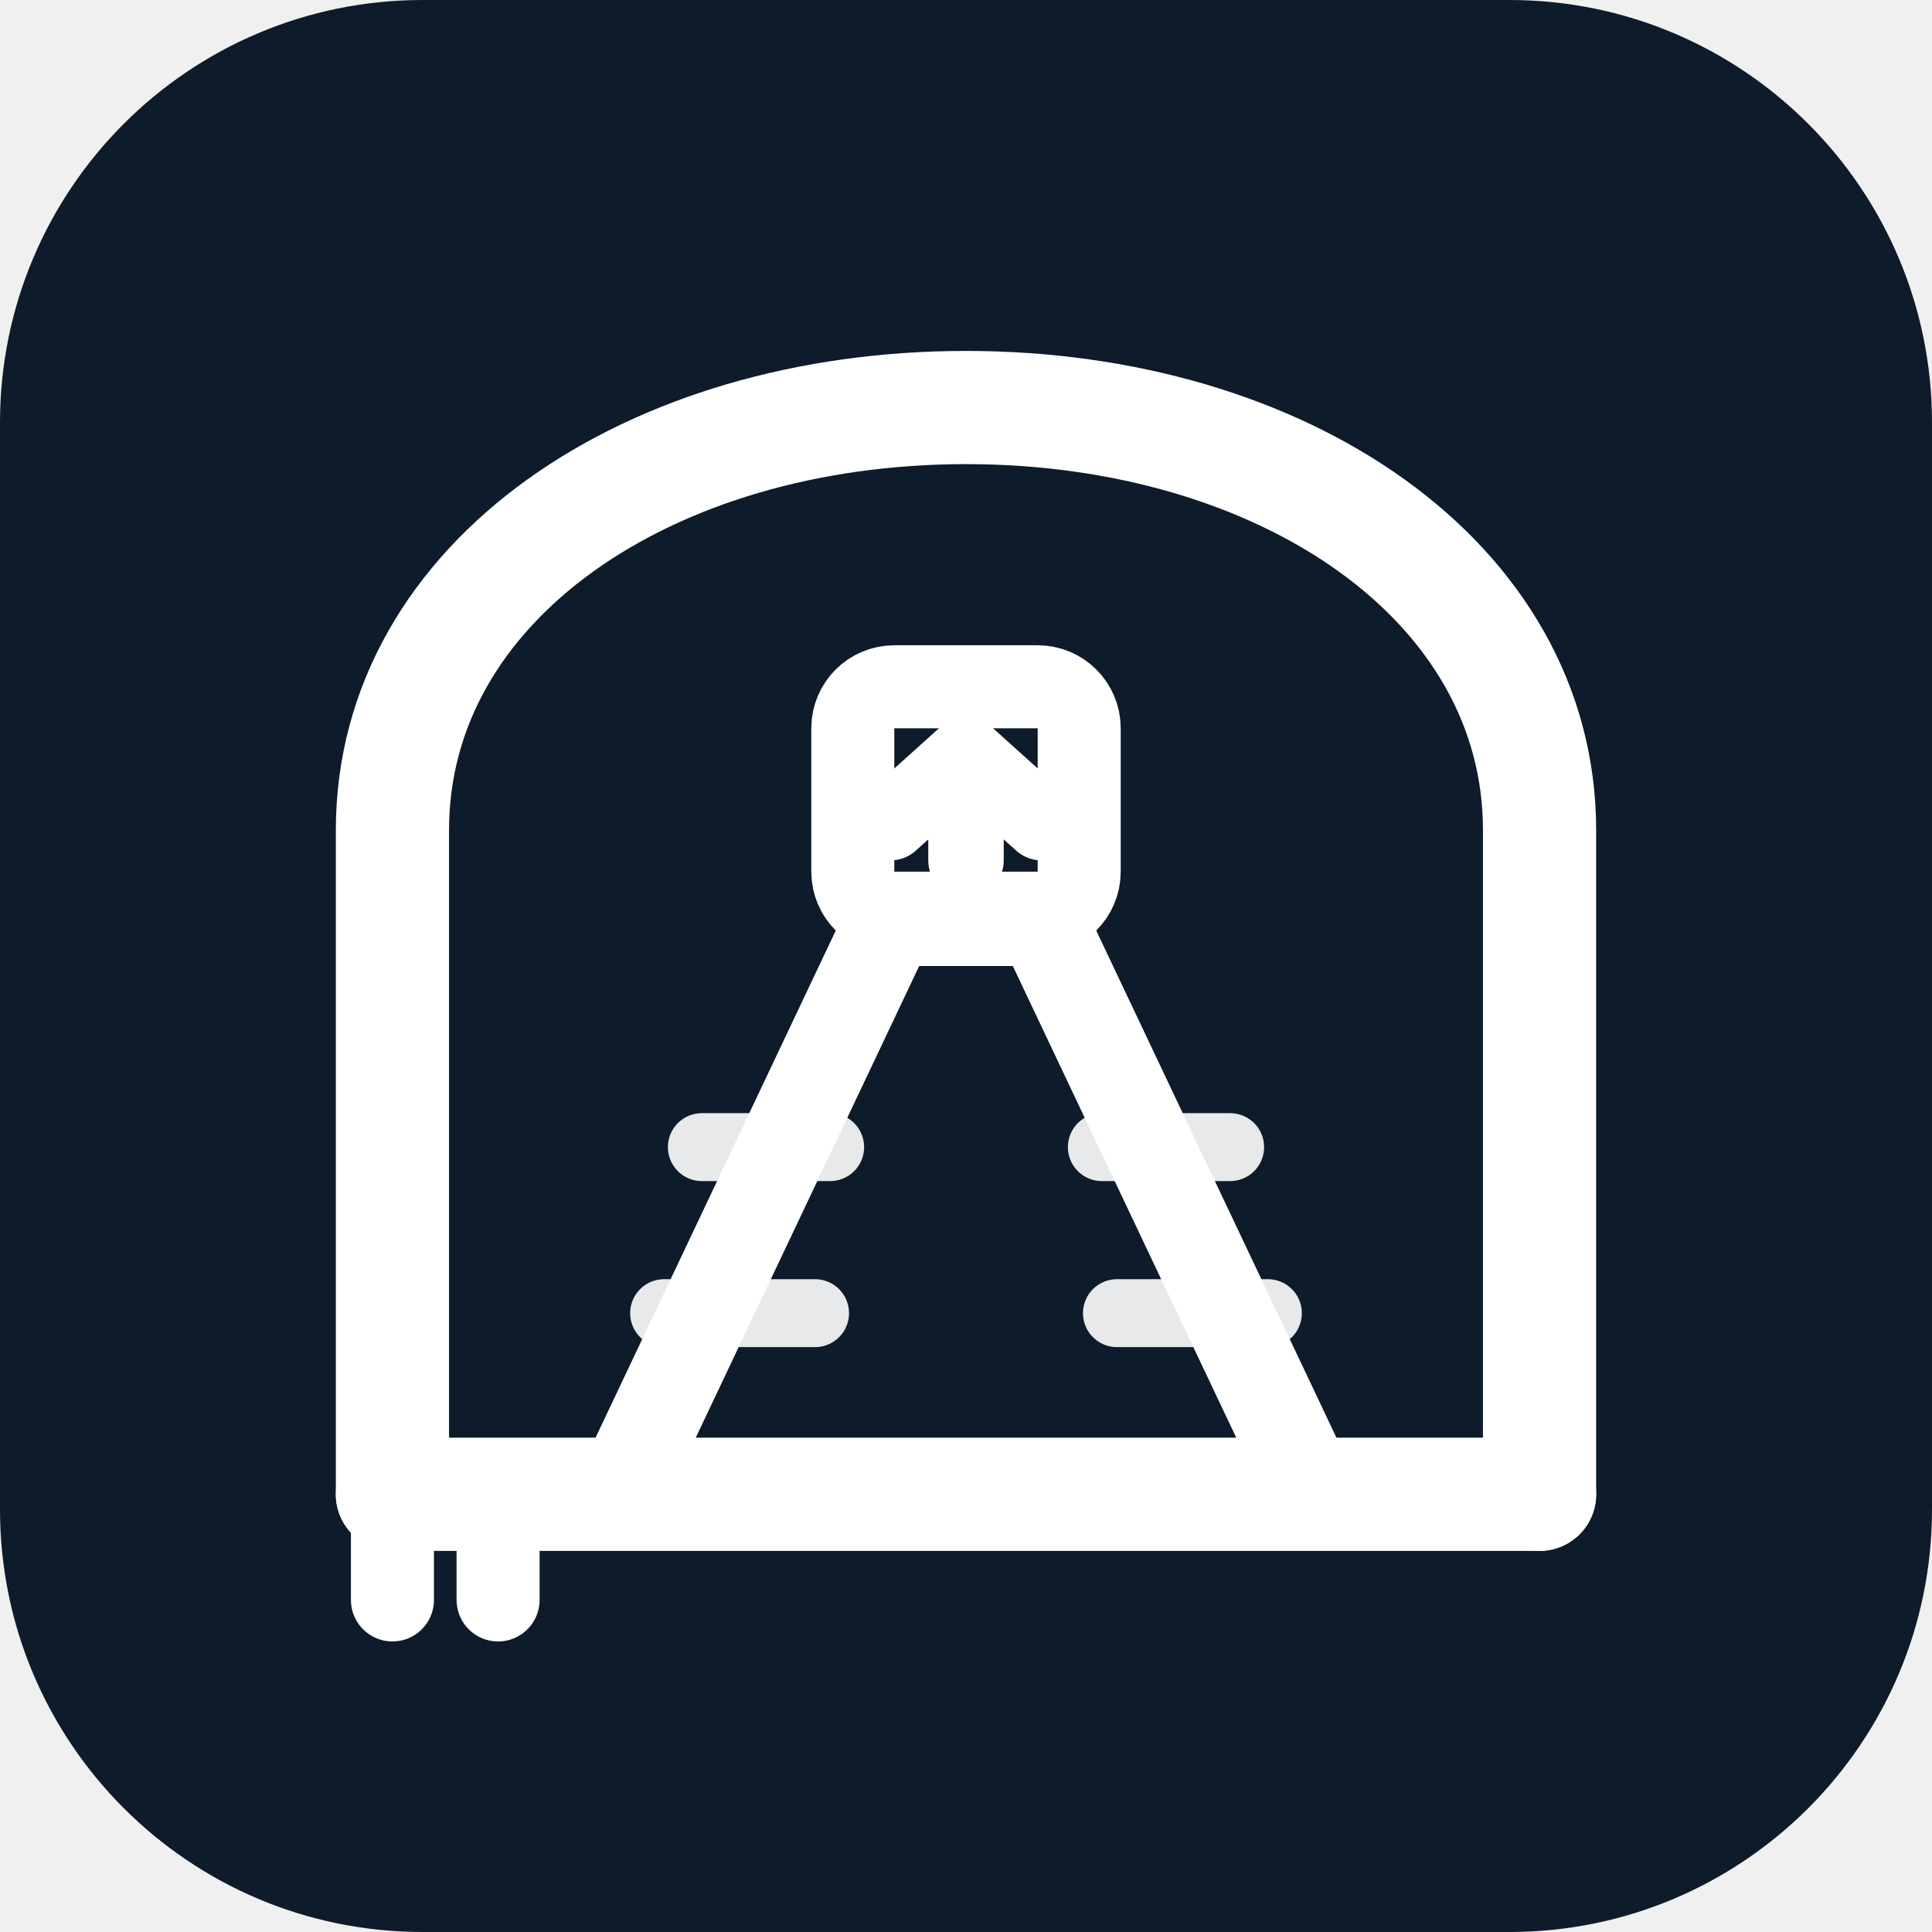
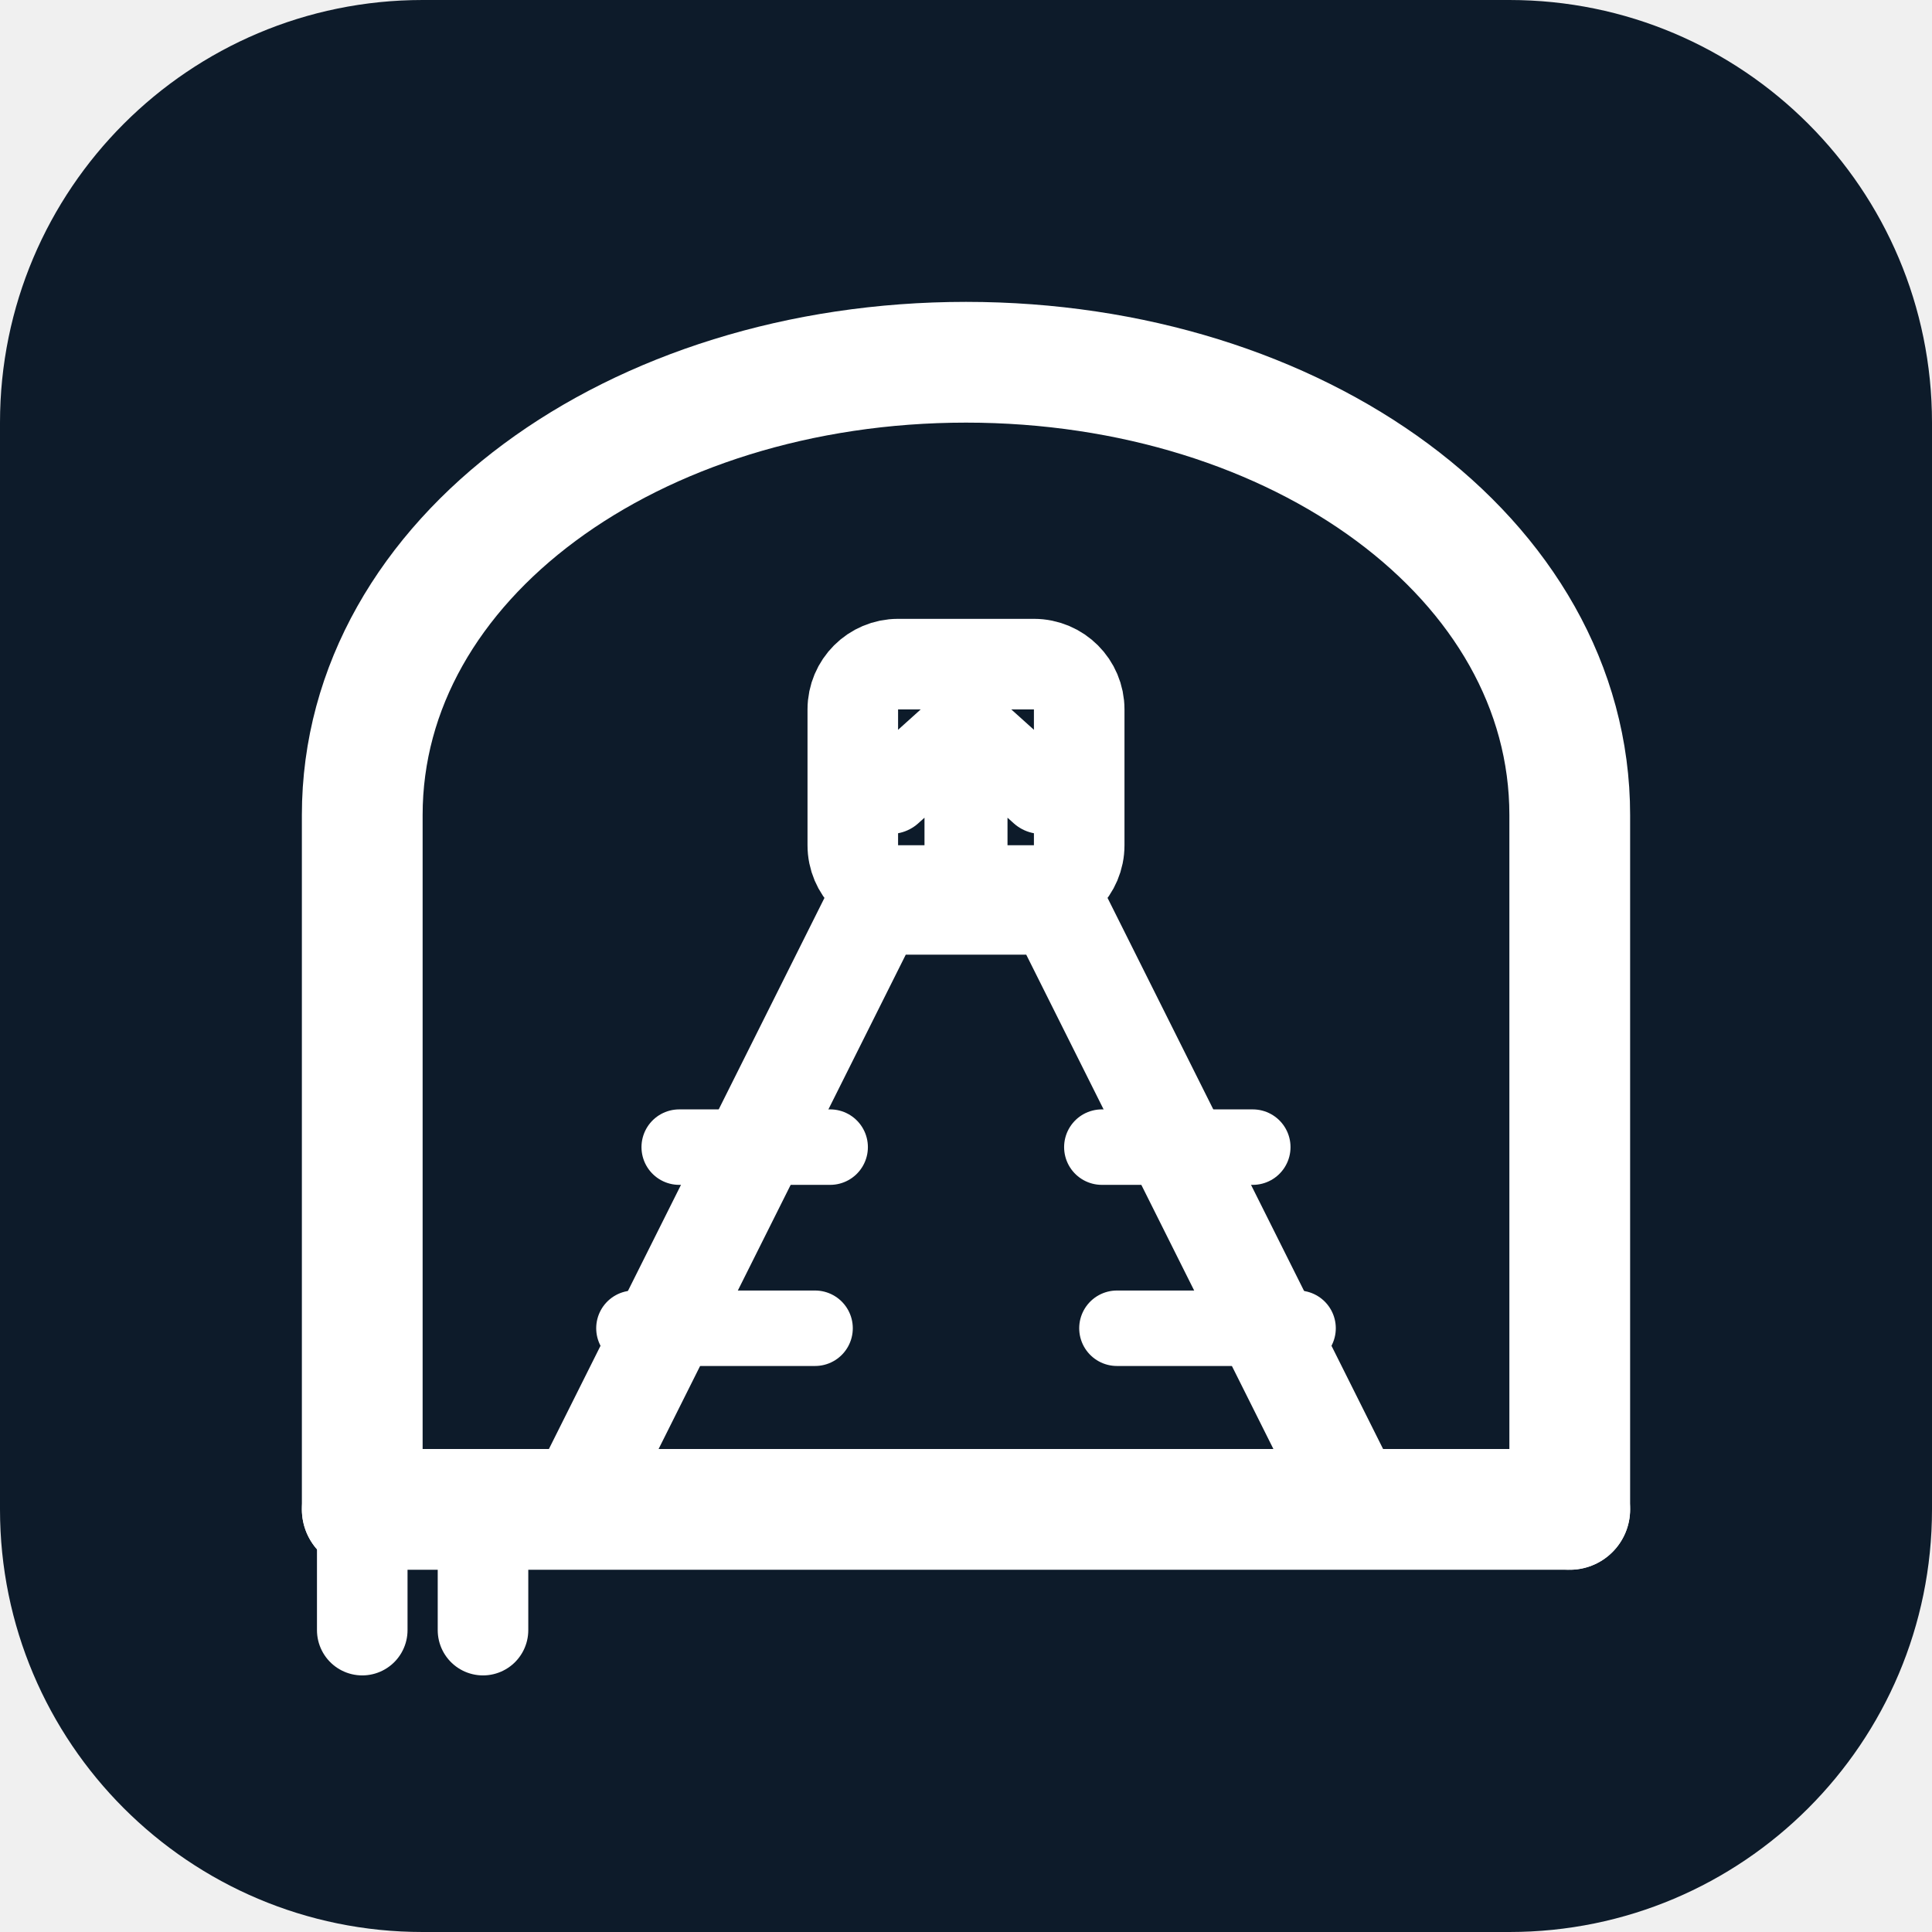
<svg xmlns="http://www.w3.org/2000/svg" viewBox="0 0 512 512" fill="none" role="img" aria-label="FilaDock">
  <rect width="512" height="512" rx="112" fill="#0D1B2A" />
  <g stroke="#FFFFFF" stroke-linecap="round" stroke-linejoin="round" fill="none">
-     <path d="M104 396V220C104 154 172 108 256 108C340 108 408 154 408 220V396" stroke-width="30" />
-     <path d="M104 396H408" stroke-width="30" />
-     <path d="M104 396V424M132 396V424" stroke-width="22" />
-     <path d="M164 396L236 244H276L348 396" stroke-width="24" />
-     <path d="M176 348h40M186 304h34" stroke-width="18" opacity="0.9" />
-     <path d="M296 348h40M292 304h34" stroke-width="18" opacity="0.9" />
-     <rect x="226" y="182" width="60" height="60" rx="11" stroke-width="22" />
-     <path d="M256 228V200M256 200l-20 18M256 200l20 18" stroke-width="20" />
+     <path d="M96 400V216C96 148 168 96 256 96C344 96 416 148 416 216V400" stroke-width="32" />
+     <path d="M96 400H416" stroke-width="32" />
+     <path d="M96 400V432M128 400V432" stroke-width="24" />
+     <path d="M152 400L232 240H280L360 400" stroke-width="26" />
+     <path d="M168 352h48M180 304h40" stroke-width="20" />
+     <path d="M296 352h48M292 304h40" stroke-width="20" />
+     <rect x="226" y="176" width="60" height="60" rx="12" stroke-width="24" />
+     <path d="M256 224V192M256 192l-20 18M256 192l20 18" stroke-width="22" />
  </g>
</svg>
